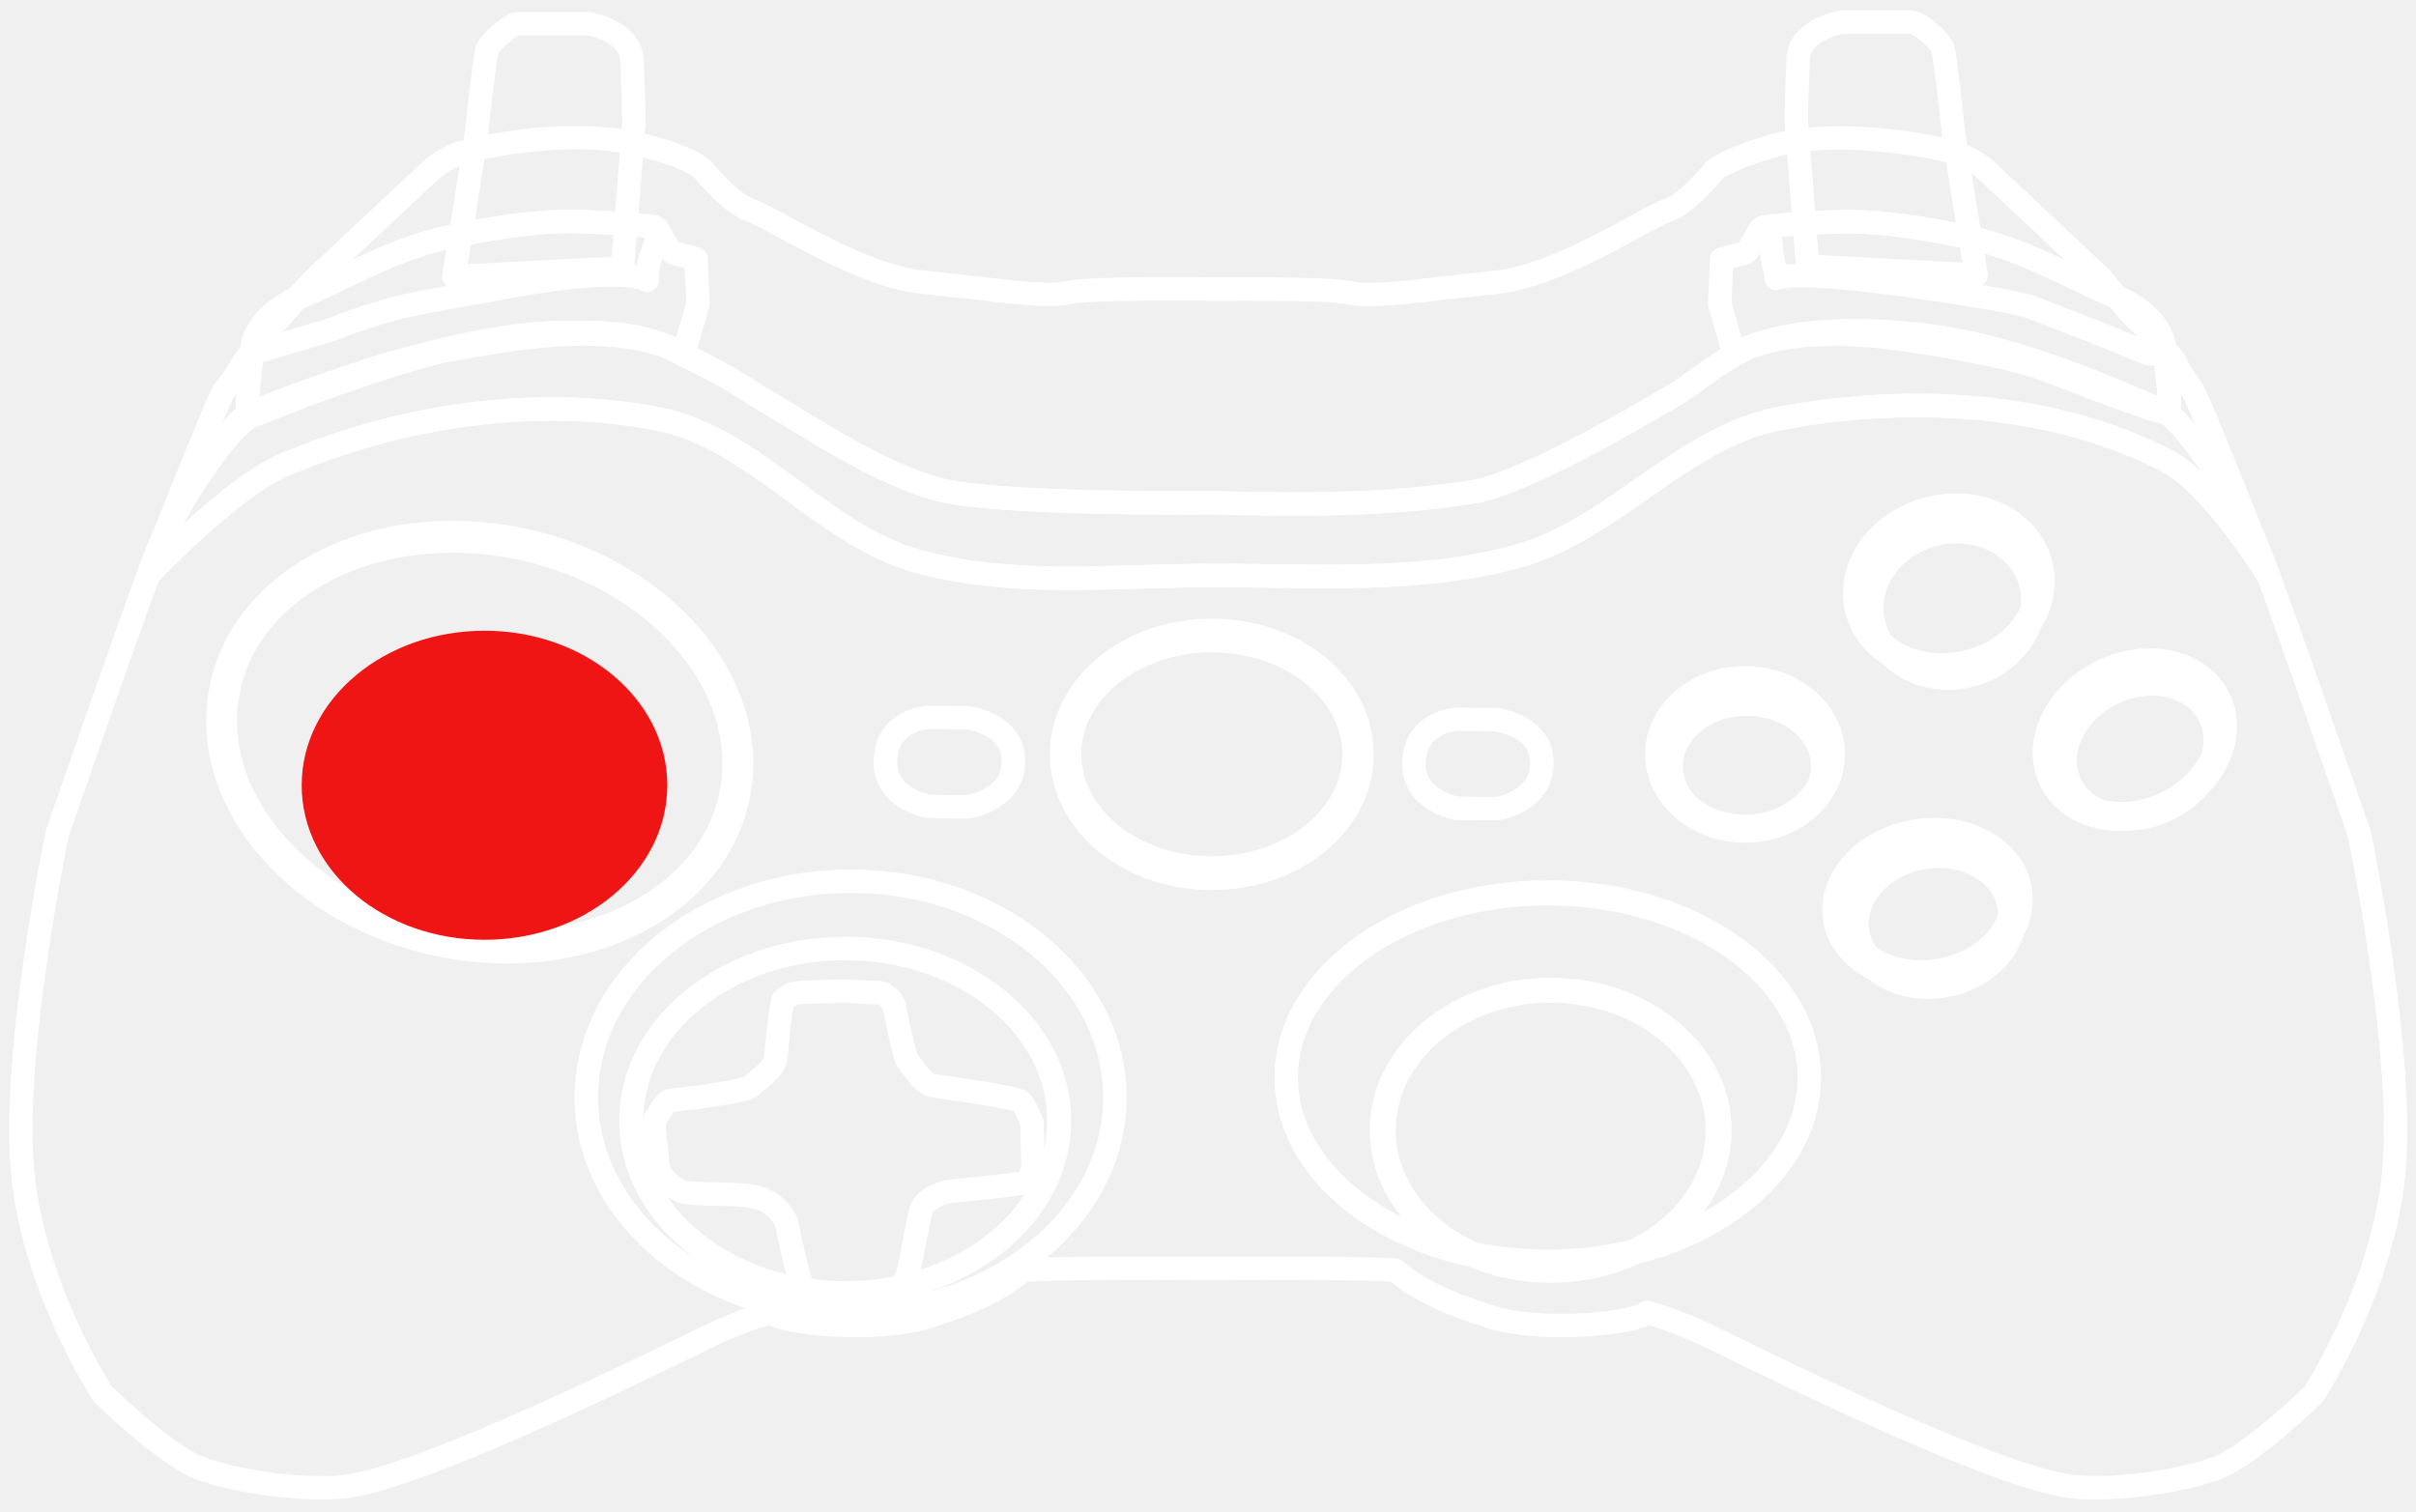
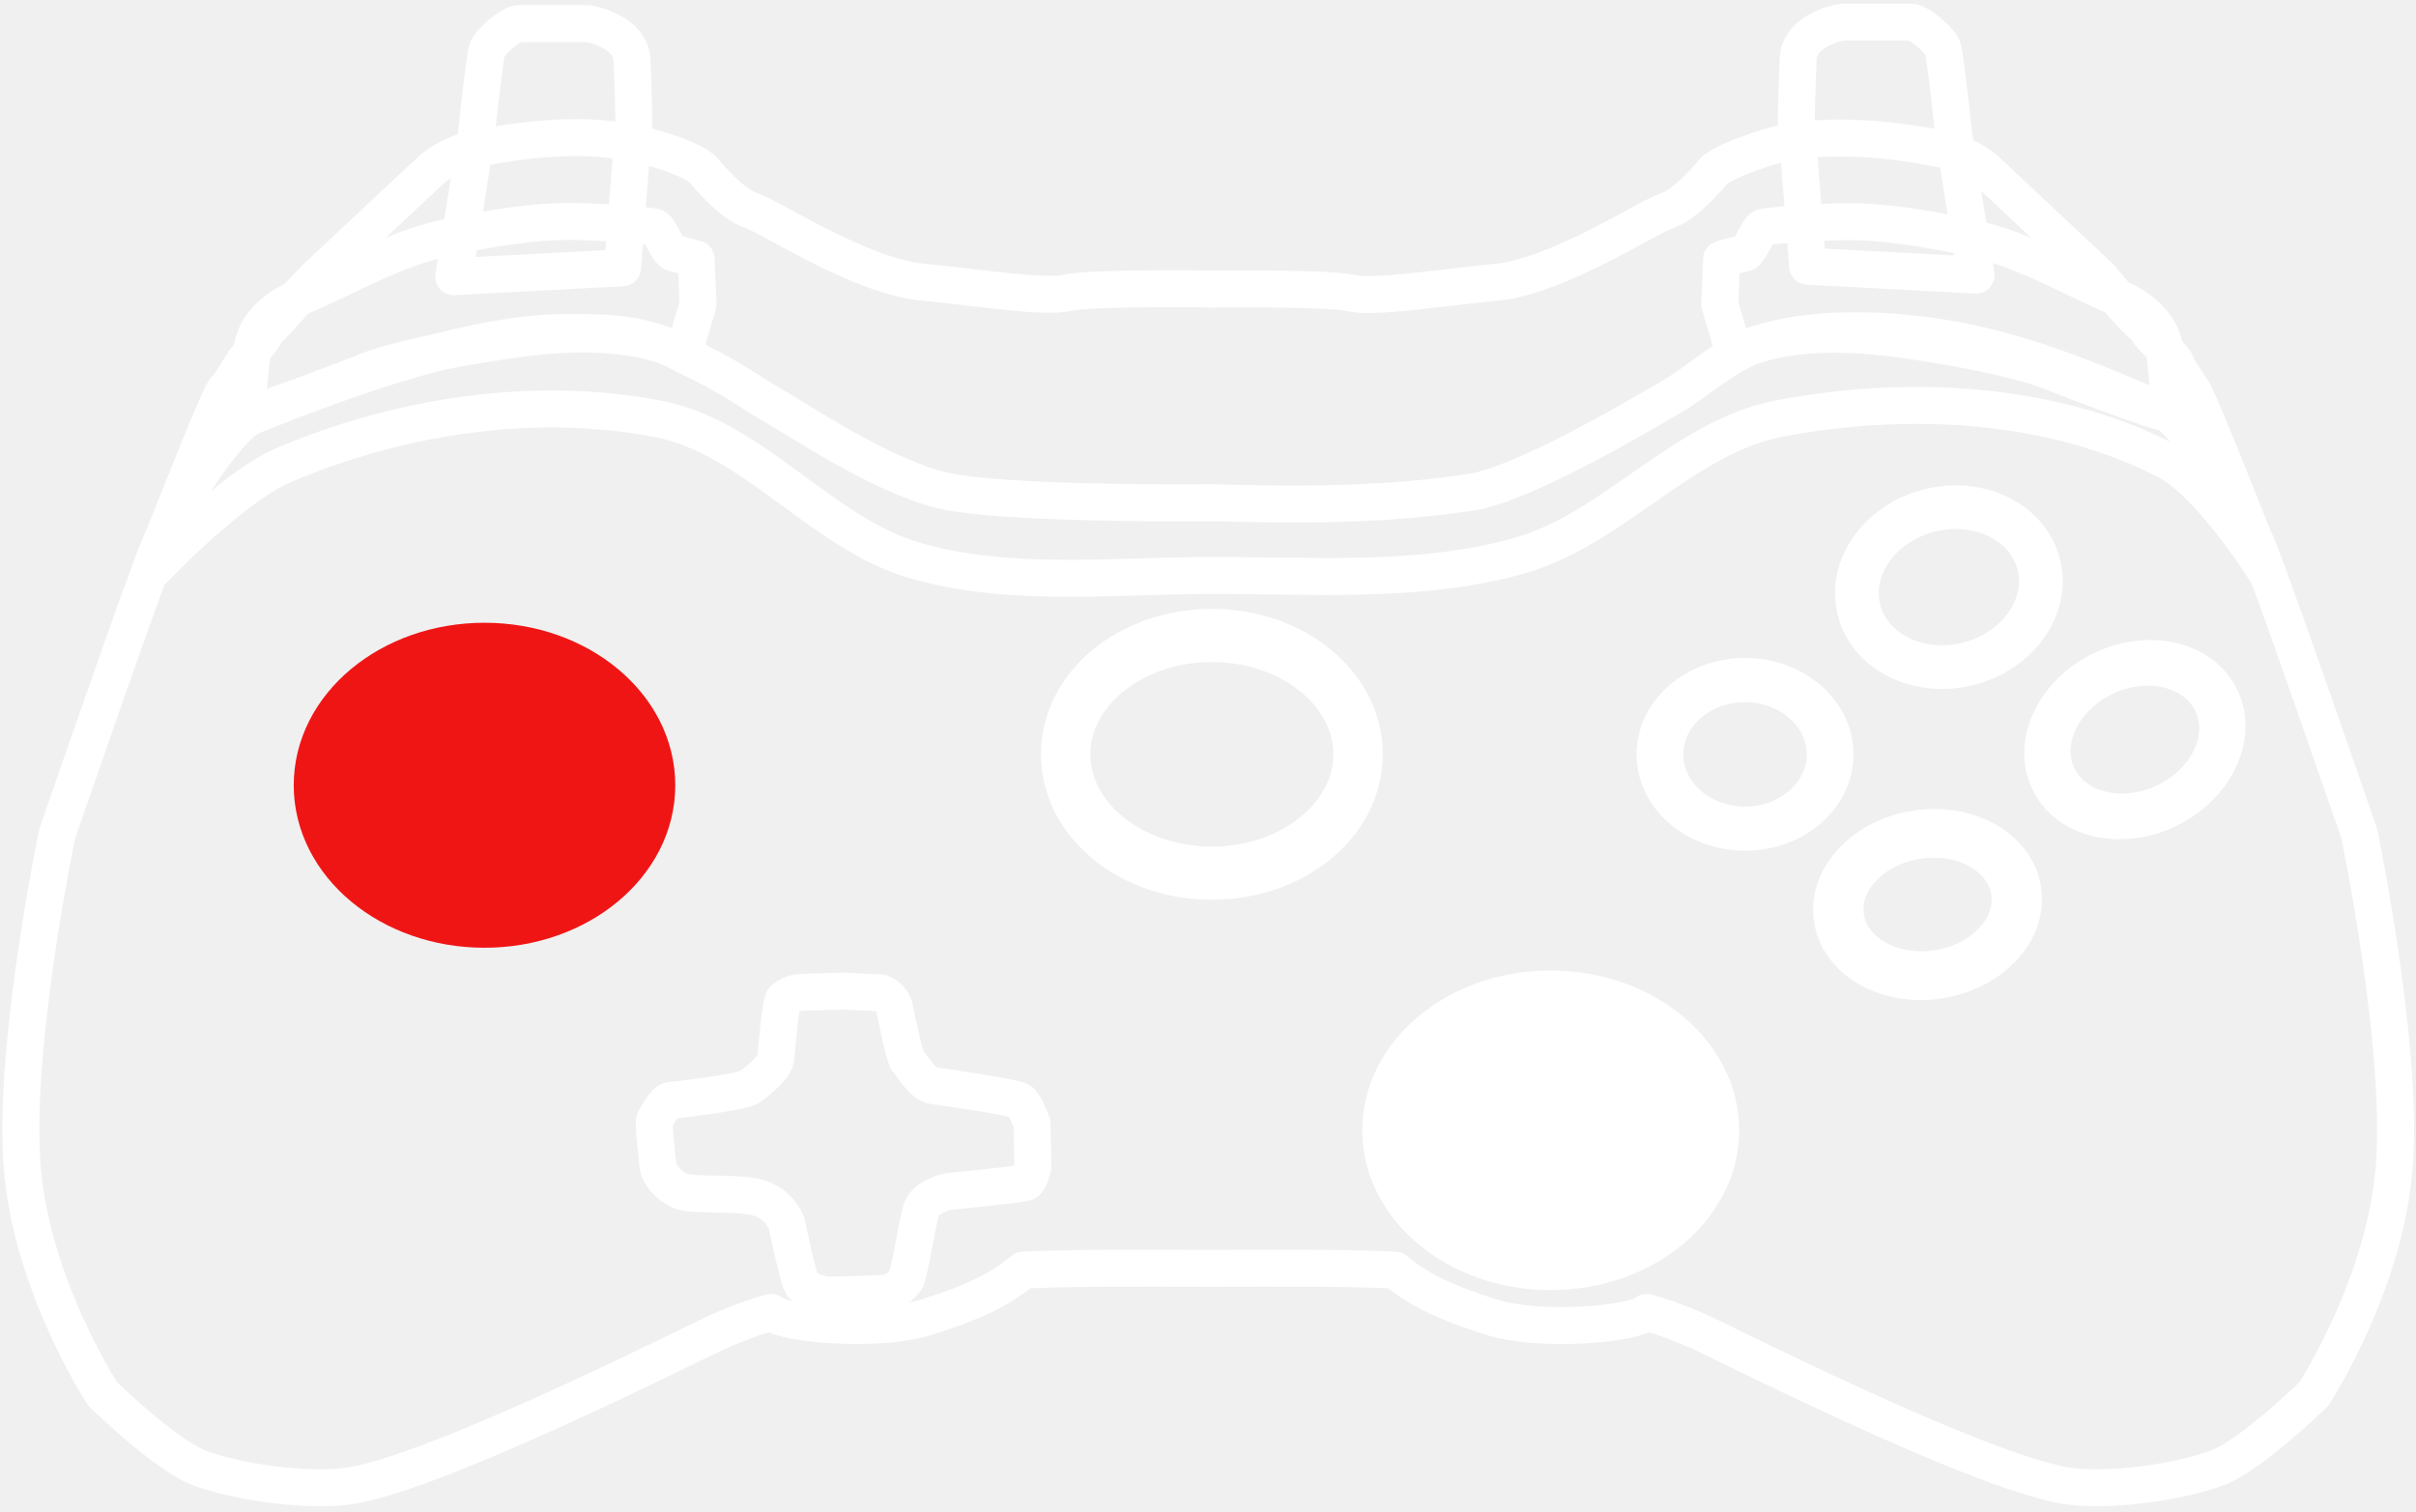
<svg xmlns="http://www.w3.org/2000/svg" width="131" height="82" viewBox="30 35 680 425">
  <g id="layer1" transform="translate(-11.03586,-267.2968)">
-     <path d="m 200.946,395.582 c -29.992,-0.22 -72.465,16.989 -89.292,23.661 -4.788,1.899 -17.392,18.814 -25.217,35.257 -3.5,7.354 -29.281,82.156 -29.281,82.156 0,0 -12.143,57.839 -10,92.125 C 49.299,663.067 70,694.5 70,694.5 c 0,0 17.557,17.1 27,20.688 11.302,4.293 31.854,6.91 43,5.031 25.866,-4.359 98.438,-41.295 103.438,-43.438 5,-2.143 9.917,-4.1 14.688,-5.312 3.519,3.343 30.116,5.629 43.688,1.344 13.571,-4.286 20.918,-7.947 27.219,-13.25 11.761,-0.637 32.973,-0.601 52.406,-0.5 19.394,-0.101 40.544,-0.137 52.281,0.5 6.288,5.302 13.612,8.965 27.156,13.25 13.544,4.285 40.113,1.999 43.625,-1.344 4.761,1.212 9.635,3.17 14.625,5.312 4.99,2.142 77.436,39.079 103.25,43.438 11.123,1.878 31.627,-0.77 42.906,-5.062 9.424,-3.587 26.938,-20.656 26.938,-20.656 0,0 20.674,-31.41 22.812,-65.688 2.139,-34.278 -9.969,-92.125 -9.969,-92.125 0,0 -25.726,-74.773 -29.219,-82.125 -7.809,-16.44 -21.039,-34.913 -25.817,-36.811 -12.279,-4.878 -36.23,-16.619 -63.119,-20.786 -16.694,-2.588 -36.596,-2.901 -50.752,1.724 -9.547,3.119 -17.962,11.176 -24.281,14.777 -7.38,4.205 -37.514,22.432 -54.622,26.717 -24.915,4.167 -50.53,3.976 -75.562,3.318 0,0 -58.828,0.684 -75.971,-3.601 -17.143,-4.286 -40.015,-19.758 -47.411,-23.964 -6.332,-3.601 -10.845,-7.526 -24.955,-14.165 -10.907,-6.361 -22.634,-6.187 -32.406,-6.188 z" id="path3048" style="fill:none;stroke:#ffffff;stroke-width:6.6;stroke-linejoin:round" />
-     <path d="m 356.836,629.108 c 0,33.613 -33.298,60.862 -74.372,60.862 -41.075,0 -74.372,-27.249 -74.372,-60.862 0,-33.613 33.298,-60.862 74.372,-60.862 41.075,0 74.372,27.249 74.372,60.862 z" transform="translate(-2.020305,-18.18275)" id="path5191" style="fill:none;stroke:#ffffff;stroke-width:6.6;stroke-linejoin:round" />
-     <path d="m 201.312,340.719 c -12.735,0.279 -24.74,2.676 -28.844,3.781 -6.566,1.768 -10.344,5.562 -10.344,5.562 l -32.062,30.031 c 0,0 -5.044,5.188 -5.549,5.819 -6.491,8.114 -7.954,8.203 -8.964,10.223 -1.01,2.02 -4.314,5.429 -5.956,7.829 -1.038,1.517 -3.766,6.46 -5.281,7.723 -1.515,1.263 -21.469,52.094 -21.469,52.094 0,0 23.015,-24.473 38.04,-30.871 32.52,-13.846 70.519,-19.707 105.231,-13.043 27.173,5.216 46.125,32.427 72.741,39.989 26.055,7.403 54.067,4.301 81.153,4.143 29.584,-0.172 60.098,2.444 88.579,-5.559 26.585,-7.469 46.158,-33.463 73.285,-38.632 35.899,-6.84 76.518,-4.886 108.988,11.882 12.734,6.576 28.545,32.152 28.545,32.152 0,0 -19.894,-50.863 -21.406,-52.125 -1.133,-1.894 -4.019,-5.671 -4.524,-7.439 -0.504,-1.767 -6.968,-7.198 -7.976,-9.217 -1.008,-2.02 -1.023,-0.239 -7.67,-8.203 -2.001,-2.398 -5.549,-6.703 -5.549,-6.703 l -32,-30.031 c 0,0 -3.791,-3.795 -10.344,-5.562 -6.553,-1.767 -33.232,-6.699 -50.906,-1.25 -13.665,4.213 -15.625,6.812 -15.625,6.812 0,0 -7.549,9.358 -13.094,11.125 -5.545,1.767 -30.483,18.42 -48.125,20.188 -17.642,1.767 -34.795,4.546 -40.844,3.031 -6.049,-1.515 -39.906,-1.094 -39.906,-1.094 l 0,-0.062 c 0,0 -33.939,-0.421 -40,1.094 -6.061,1.515 -23.229,-1.263 -40.906,-3.031 -17.678,-1.768 -42.694,-18.451 -48.25,-20.219 -5.556,-1.768 -13.125,-11.094 -13.125,-11.094 0,0 -1.885,-3.095 -15.656,-6.812 -6.709,-1.811 -14.546,-2.698 -22.188,-2.531 z" id="path4939" style="fill:none;stroke:#ffffff;stroke-width:6.6;stroke-linejoin:round" />
-     <path d="m 168.75,379.862 c 0,0 6.429,-39.464 6.607,-42.143 0.179,-2.679 2.143,-19.107 2.679,-21.429 0.536,-2.321 6.786,-7.679 9.107,-7.679 2.321,0 19.464,0 19.464,0 0,0 11.964,1.964 12.321,10.357 0.357,8.393 0.536,17.321 0.536,17.321 L 216.25,377.362 z" id="path4945" style="fill:none;stroke:#ffffff;stroke-width:6.6;stroke-linejoin:round" />
-     <path d="m 563.906,395.094 c -10.005,-0.049 -19.787,0.993 -27.75,3.594 -9.547,3.119 -17.962,11.181 -24.281,14.781 -7.38,4.205 -37.517,22.434 -54.625,26.719 -24.915,4.167 -50.53,3.971 -75.562,3.312 0,0 -58.826,0.692 -75.969,-3.594 -17.143,-4.286 -40.011,-19.762 -47.406,-23.969 -6.332,-3.601 -10.765,-7.42 -24.876,-14.059 -10.907,-6.361 -22.727,-6.284 -32.499,-6.285 -29.992,-0.22 -72.454,15.848 -89.281,22.52 -4.703,1.865 -16.932,19.348 -24.781,35.511 -2.301,5.803 -4.031,10.156 -4.031,10.156 0,0 23.006,-24.478 38.031,-30.875 32.52,-13.846 70.538,-19.695 105.25,-13.031 27.173,5.216 46.103,32.407 72.719,39.969 26.055,7.403 54.07,4.314 81.156,4.156 29.584,-0.172 60.112,2.44 88.594,-5.562 26.585,-7.469 46.155,-33.457 73.281,-38.625 35.899,-6.84 76.529,-4.893 109,11.875 12.734,6.576 28.531,32.156 28.531,32.156 0,0 -1.712,-4.333 -4,-10.125 -7.854,-16.22 -20.679,-34.103 -25.375,-35.969 -12.279,-4.878 -36.236,-16.614 -63.125,-20.781 -7.304,-1.132 -15.218,-1.837 -23,-1.875 z" id="path5180" style="fill:none;stroke:#ffffff;stroke-width:6.6;stroke-linejoin:round" />
-     <path d="m 110.893,411.826 1.071,-10.536 c 0,0 -0.714,-9.643 13.571,-15.714 14.286,-6.071 26.429,-13.75 43.036,-17.143 16.607,-3.393 26.607,-4.286 34.643,-4.107 8.036,0.179 20.714,1.071 22.143,1.607 1.429,0.536 3.571,6.964 5.357,7.321 1.786,0.357 6.25,1.607 6.25,1.607 l 0.536,12.679 -4.107,14.107 c 0,0 -12.857,-8.929 -46.607,-4.286 -33.75,4.643 -44.286,9.821 -44.286,9.821 0,0 -30.179,11.786 -31.25,10.893 -1.071,-0.893 -0.357,-6.25 -0.357,-6.25 z" id="path4943" style="fill:none;stroke:#ffffff;stroke-width:6.6;stroke-linejoin:round" />
-     <path d="m 597.214,379.423 c 0,0 -6.416,-39.455 -6.594,-42.133 -0.178,-2.678 -2.138,-19.103 -2.673,-21.424 -0.535,-2.321 -6.772,-7.677 -9.089,-7.677 -2.317,0 -19.425,0 -19.425,0 0,0 -11.94,1.964 -12.297,10.355 -0.356,8.391 -0.535,17.317 -0.535,17.317 l 3.208,41.062 z" id="path4951" style="fill:none;stroke:#ffffff;stroke-width:6.6;stroke-linejoin:round" />
-     <path d="m 651.418,411.884 -1.069,-10.533 c 0,0 0.713,-9.641 -13.544,-15.711 -14.257,-6.07 -26.375,-13.747 -42.949,-17.139 -16.574,-3.392 -26.553,-4.285 -34.573,-4.106 -8.02,0.179 -20.672,1.071 -22.098,1.607 -1.426,0.536 -3.564,6.963 -5.346,7.32 -1.782,0.357 -6.237,1.607 -6.237,1.607 l -0.535,12.676 4.099,14.104 c 0,0 12.831,-8.926 46.513,-4.285 33.682,4.642 44.196,9.819 44.196,9.819 0,0 30.118,11.783 31.187,10.89 1.069,-0.893 0.356,-6.249 0.356,-6.249 z" id="path4953" style="fill:none;stroke:#ffffff;stroke-width:6.6;stroke-linejoin:round" />
-     <path d="m 555.714,521.648 c 0,9.665 -8.475,17.5 -18.929,17.5 -10.454,0 -18.929,-7.835 -18.929,-17.5 0,-9.665 8.475,-17.5 18.929,-17.5 10.454,0 18.929,7.835 18.929,17.5 z" transform="matrix(1.265136,0,0,1.195161,-146.9189,-109.1041)" id="path4957" style="fill:none;stroke:#ffffff;stroke-width:6.6;stroke-linejoin:round" />
-     <path d="m 555.714,521.648 c 0,9.665 -8.475,17.5 -18.929,17.5 -10.454,0 -18.929,-7.835 -18.929,-17.5 0,-9.665 8.475,-17.5 18.929,-17.5 10.454,0 18.929,7.835 18.929,17.5 z" transform="matrix(1.153047,0,0,1,-86.22098,-3.928572)" id="path4959" style="fill:none;stroke:#ffffff;stroke-width:6.6;stroke-linejoin:round" />
-     <path d="m 608.393,565.487 c 0,8.334 -8.275,15.089 -18.482,15.089 -10.207,0 -18.482,-6.756 -18.482,-15.089 0,-8.334 8.275,-15.089 18.482,-15.089 10.207,0 18.482,6.756 18.482,15.089 z" transform="matrix(1.349184,-0.2080701,0.2008976,1.302676,-325.9441,-57.28388)" id="path4963" style="fill:none;stroke:#ffffff;stroke-width:6.6;stroke-linejoin:round" />
-     <path d="m 608.393,565.487 c 0,8.334 -8.275,15.089 -18.482,15.089 -10.207,0 -18.482,-6.756 -18.482,-15.089 0,-8.334 8.275,-15.089 18.482,-15.089 10.207,0 18.482,6.756 18.482,15.089 z" transform="matrix(1.190559,-0.2037365,0.2045878,1.195534,-232.8127,4.895876)" id="path4961" style="fill:none;stroke:#ffffff;stroke-width:6.6;stroke-linejoin:round" />
-     <path d="m 619.643,473.344 c 0,10.405 -9.874,18.839 -22.054,18.839 -12.18,0 -22.054,-8.435 -22.054,-18.839 0,-10.405 9.874,-18.839 22.054,-18.839 12.18,0 22.054,8.435 22.054,18.839 z" transform="matrix(1.147631,-0.2880218,0.2876899,1.146309,-232.4282,96.79539)" id="path4965" style="fill:none;stroke:#ffffff;stroke-width:6.6;stroke-linejoin:round" />
-     <path d="m 619.643,473.344 c 0,10.405 -9.874,18.839 -22.054,18.839 -12.18,0 -22.054,-8.435 -22.054,-18.839 0,-10.405 9.874,-18.839 22.054,-18.839 12.18,0 22.054,8.435 22.054,18.839 z" transform="matrix(1.011005,-0.2444118,0.2554343,1.056599,-134.5584,117.9143)" id="path4967" style="fill:none;stroke:#ffffff;stroke-width:6.6;stroke-linejoin:round" />
-     <path d="m 685,538.612 c 0,9.369 -8.954,16.964 -20,16.964 -11.046,0 -20,-7.595 -20,-16.964 0,-9.369 8.954,-16.964 20,-16.964 11.046,0 20,7.595 20,16.964 z" transform="matrix(1.172785,-0.4909922,0.4397093,1.134852,-374.8233,225.4705)" id="path4969" style="fill:none;stroke:#ffffff;stroke-width:6.6;stroke-linejoin:round" />
-     <path d="m 685,538.612 c 0,9.369 -8.954,16.964 -20,16.964 -11.046,0 -20,-7.595 -20,-16.964 0,-9.369 8.954,-16.964 20,-16.964 11.046,0 20,7.595 20,16.964 z" transform="matrix(1.02139,-0.4310783,0.3829471,0.9963701,-242.068,263.2236)" id="path4971" style="fill:none;stroke:#ffffff;stroke-width:6.6;stroke-linejoin:round" />
-     <path d="m 339.916,620.522 c 0,26.779 -26.344,48.487 -58.841,48.487 -32.497,0 -58.841,-21.709 -58.841,-48.487 0,-26.779 26.344,-48.487 58.841,-48.487 32.497,0 58.841,21.709 58.841,48.487 z" transform="matrix(1.023558,0,0,1,-8.77086,-3.030458)" id="path5106" style="fill:none;stroke:#ffffff;stroke-width:6.6;stroke-linejoin:round" />
-     <path d="m 415.089,517.675 c 0,12.846 -13.791,23.259 -30.804,23.259 -17.012,0 -30.804,-10.413 -30.804,-23.259 0,-12.846 13.791,-23.259 30.804,-23.259 17.012,0 30.804,10.413 30.804,23.259 z" transform="matrix(1.336002,0,0,1.438716,-131.287,-230.4488)" id="path4977" style="fill:none;stroke:#ffffff;stroke-width:6.6;stroke-linejoin:round" />
-     <path d="m 278.4,581 10.67,0.505 c 0,0 3.22,1.263 3.788,4.419 0.418,2.322 2.904,14.142 3.662,14.773 0.758,0.631 4.167,6.566 7.197,6.945 3.03,0.379 23.36,3.283 24.622,4.419 1.263,1.136 3.157,6.061 3.157,6.061 l 0.253,12.248 c 0,0 -0.758,3.788 -1.894,4.419 -1.136,0.631 -22.097,2.652 -22.097,2.652 0,0 -6.313,1.515 -7.45,5.177 -1.136,3.662 -3.409,18.814 -4.419,19.824 -1.01,1.01 -2.399,3.157 -5.303,3.536 -2.904,0.379 -17.173,0.631 -17.173,0.631 0,0 -5.303,-1.136 -6.566,-2.904 -1.263,-1.768 -4.419,-17.425 -4.419,-17.425 0,0 -2.02,-5.556 -8.334,-7.197 -6.313,-1.641 -18.183,-0.253 -21.718,-1.894 -3.536,-1.641 -5.935,-4.672 -6.187,-7.324 -0.253,-2.652 -1.389,-11.869 -0.884,-12.627 0.505,-0.758 2.904,-5.303 4.293,-5.43 1.389,-0.126 20.456,-2.273 22.602,-3.914 2.147,-1.641 6.945,-5.43 7.197,-7.955 0.253,-2.525 1.359,-16.723 2.336,-16.731 0.803,-0.729 1.477,-0.94 2.1,-1.27 1.048,-0.555 3.792,-0.7 7.307,-0.75 4.419,-0.063 7.26,-0.189 7.26,-0.189 z" id="path4981" style="fill:none;stroke:#ffffff;stroke-width:6.6;stroke-linejoin:round" />
-     <path d="m 307.752,503.994 c 0,0 -4.706,-0.145 -5.842,-0.018 -1.136,0.126 -11.301,1.263 -11.68,12.059 -0.379,10.796 12.014,12.95 12.014,12.95 l 5.474,0.111 5.764,0.018 c 0,0 12.608,-1.715 12.798,-12.638 0.189,-10.922 -13.006,-12.438 -13.006,-12.438 z" id="path4983" style="fill:none;stroke:#ffffff;stroke-width:6.6;stroke-linejoin:round" />
-     <path d="m 456.502,504.53 c 0,0 -4.706,-0.145 -5.842,-0.018 -1.136,0.126 -11.301,1.263 -11.68,12.059 -0.379,10.796 12.014,12.95 12.014,12.95 l 5.474,0.111 5.764,0.018 c 0,0 12.608,-1.715 12.798,-12.638 0.189,-10.922 -13.006,-12.438 -13.006,-12.438 z" id="path4985" style="fill:none;stroke:#ffffff;stroke-width:6.6;stroke-linejoin:round" />
-     <path d="m 536.896,610.042 c 0,26.709 -32.959,48.361 -73.615,48.361 -40.656,0 -73.615,-21.652 -73.615,-48.361 0,-26.709 32.959,-48.361 73.615,-48.361 40.656,0 73.615,21.652 73.615,48.361 z" transform="matrix(1,0,0,1.07505,13.38452,-50.48812)" id="path5187" style="fill:none;stroke:#ffffff;stroke-width:6.6;stroke-linejoin:round" />
-     <path d="m 525.179,624.594 c 0,20.366 -19.108,36.875 -42.679,36.875 -23.571,0 -42.679,-16.509 -42.679,-36.875 0,-20.366 19.108,-36.875 42.679,-36.875 23.571,0 42.679,16.509 42.679,36.875 z" transform="matrix(1.107838,0,0,1.069313,-57.04272,-47.70096)" id="path5110" style="fill:none;stroke:#ffffff;stroke-width:6.6;stroke-linejoin:round" />
-     <path d="m 202.857,563.791 c 0,23.078 -24.944,41.786 -55.714,41.786 -30.77,0 -55.714,-18.708 -55.714,-41.786 0,-23.078 24.944,-41.786 55.714,-41.786 30.77,0 55.714,18.708 55.714,41.786 z" transform="matrix(1.291116,0.2507504,-0.241143,1.342555,122.0314,-282.9133)" id="path5185" style="fill:none;stroke:#ffffff;stroke-width:6.6;stroke-linejoin:round" />
-     <path d="m 223.571,523.434 c 0,18.541 -18.069,33.571 -40.357,33.571 -22.289,0 -40.357,-15.03 -40.357,-33.571 0,-18.541 18.069,-33.571 40.357,-33.571 22.289,0 40.357,15.03 40.357,33.571 z" transform="matrix(1.178619,0,0,1.18,-38.53742,-94.6039)" id="path5108" style="fill:#f01515;stroke:#f01515;stroke-width:6.6" />
+     <path d="m 200.946,395.582 c -29.992,-0.22 -72.465,16.989 -89.292,23.661 -4.788,1.899 -17.392,18.814 -25.217,35.257 -3.5,7.354 -29.281,82.156 -29.281,82.156 0,0 -12.143,57.839 -10,92.125 C 49.299,663.067 70,694.5 70,694.5 c 0,0 17.557,17.1 27,20.688 11.302,4.293 31.854,6.91 43,5.031 25.866,-4.359 98.438,-41.295 103.438,-43.438 5,-2.143 9.917,-4.1 14.688,-5.312 3.519,3.343 30.116,5.629 43.688,1.344 13.571,-4.286 20.918,-7.947 27.219,-13.25 11.761,-0.637 32.973,-0.601 52.406,-0.5 19.394,-0.101 40.544,-0.137 52.281,0.5 6.288,5.302 13.612,8.965 27.156,13.25 13.544,4.285 40.113,1.999 43.625,-1.344 4.761,1.212 9.635,3.17 14.625,5.312 4.99,2.142 77.436,39.079 103.25,43.438 11.123,1.878 31.627,-0.77 42.906,-5.062 9.424,-3.587 26.938,-20.656 26.938,-20.656 0,0 20.674,-31.41 22.812,-65.688 2.139,-34.278 -9.969,-92.125 -9.969,-92.125 0,0 -25.726,-74.773 -29.219,-82.125 -7.809,-16.44 -21.039,-34.913 -25.817,-36.811 -12.279,-4.878 -36.23,-16.619 -63.119,-20.786 -16.694,-2.588 -36.596,-2.901 -50.752,1.724 -9.547,3.119 -17.962,11.176 -24.281,14.777 -7.38,4.205 -37.514,22.432 -54.622,26.717 -24.915,4.167 -50.53,3.976 -75.562,3.318 0,0 -58.828,0.684 -75.971,-3.601 -17.143,-4.286 -40.015,-19.758 -47.411,-23.964 -6.332,-3.601 -10.845,-7.526 -24.955,-14.165 -10.907,-6.361 -22.634,-6.187 -32.406,-6.188 z" id="path3048" style="fill:none;stroke:#ffffff;stroke-width:10.4;stroke-linejoin:round" />
+     <path d="m 201.312,340.719 c -12.735,0.279 -24.74,2.676 -28.844,3.781 -6.566,1.768 -10.344,5.562 -10.344,5.562 l -32.062,30.031 c 0,0 -5.044,5.188 -5.549,5.819 -6.491,8.114 -7.954,8.203 -8.964,10.223 -1.01,2.02 -4.314,5.429 -5.956,7.829 -1.038,1.517 -3.766,6.46 -5.281,7.723 -1.515,1.263 -21.469,52.094 -21.469,52.094 0,0 23.015,-24.473 38.04,-30.871 32.52,-13.846 70.519,-19.707 105.231,-13.043 27.173,5.216 46.125,32.427 72.741,39.989 26.055,7.403 54.067,4.301 81.153,4.143 29.584,-0.172 60.098,2.444 88.579,-5.559 26.585,-7.469 46.158,-33.463 73.285,-38.632 35.899,-6.84 76.518,-4.886 108.988,11.882 12.734,6.576 28.545,32.152 28.545,32.152 0,0 -19.894,-50.863 -21.406,-52.125 -1.133,-1.894 -4.019,-5.671 -4.524,-7.439 -0.504,-1.767 -6.968,-7.198 -7.976,-9.217 -1.008,-2.02 -1.023,-0.239 -7.67,-8.203 -2.001,-2.398 -5.549,-6.703 -5.549,-6.703 l -32,-30.031 c 0,0 -3.791,-3.795 -10.344,-5.562 -6.553,-1.767 -33.232,-6.699 -50.906,-1.25 -13.665,4.213 -15.625,6.812 -15.625,6.812 0,0 -7.549,9.358 -13.094,11.125 -5.545,1.767 -30.483,18.42 -48.125,20.188 -17.642,1.767 -34.795,4.546 -40.844,3.031 -6.049,-1.515 -39.906,-1.094 -39.906,-1.094 l 0,-0.062 c 0,0 -33.939,-0.421 -40,1.094 -6.061,1.515 -23.229,-1.263 -40.906,-3.031 -17.678,-1.768 -42.694,-18.451 -48.25,-20.219 -5.556,-1.768 -13.125,-11.094 -13.125,-11.094 0,0 -1.885,-3.095 -15.656,-6.812 -6.709,-1.811 -14.546,-2.698 -22.188,-2.531 z" id="path4939" style="fill:none;stroke:#ffffff;stroke-width:10.4;stroke-linejoin:round" />
+     <path d="m 168.75,379.862 c 0,0 6.429,-39.464 6.607,-42.143 0.179,-2.679 2.143,-19.107 2.679,-21.429 0.536,-2.321 6.786,-7.679 9.107,-7.679 2.321,0 19.464,0 19.464,0 0,0 11.964,1.964 12.321,10.357 0.357,8.393 0.536,17.321 0.536,17.321 L 216.25,377.362 z" id="path4945" style="fill:none;stroke:#ffffff;stroke-width:10.4;stroke-linejoin:round" />
+     <path d="m 110.893,411.826 1.071,-10.536 c 0,0 -0.714,-9.643 13.571,-15.714 14.286,-6.071 26.429,-13.75 43.036,-17.143 16.607,-3.393 26.607,-4.286 34.643,-4.107 8.036,0.179 20.714,1.071 22.143,1.607 1.429,0.536 3.571,6.964 5.357,7.321 1.786,0.357 6.25,1.607 6.25,1.607 l 0.536,12.679 -4.107,14.107 c 0,0 -12.857,-8.929 -46.607,-4.286 -33.75,4.643 -44.286,9.821 -44.286,9.821 0,0 -30.179,11.786 -31.25,10.893 -1.071,-0.893 -0.357,-6.25 -0.357,-6.25 z" id="path4943" style="fill:none;stroke:#ffffff;stroke-width:10.4;stroke-linejoin:round" />
+     <path d="m 597.214,379.423 c 0,0 -6.416,-39.455 -6.594,-42.133 -0.178,-2.678 -2.138,-19.103 -2.673,-21.424 -0.535,-2.321 -6.772,-7.677 -9.089,-7.677 -2.317,0 -19.425,0 -19.425,0 0,0 -11.94,1.964 -12.297,10.355 -0.356,8.391 -0.535,17.317 -0.535,17.317 l 3.208,41.062 z" id="path4951" style="fill:none;stroke:#ffffff;stroke-width:10.4;stroke-linejoin:round" />
+     <path d="m 651.418,411.884 -1.069,-10.533 c 0,0 0.713,-9.641 -13.544,-15.711 -14.257,-6.07 -26.375,-13.747 -42.949,-17.139 -16.574,-3.392 -26.553,-4.285 -34.573,-4.106 -8.02,0.179 -20.672,1.071 -22.098,1.607 -1.426,0.536 -3.564,6.963 -5.346,7.32 -1.782,0.357 -6.237,1.607 -6.237,1.607 l -0.535,12.676 4.099,14.104 c 0,0 12.831,-8.926 46.513,-4.285 33.682,4.642 44.196,9.819 44.196,9.819 0,0 30.118,11.783 31.187,10.89 1.069,-0.893 0.356,-6.249 0.356,-6.249 z" id="path4953" style="fill:none;stroke:#ffffff;stroke-width:10.4;stroke-linejoin:round" />
+     <path d="m 555.714,521.648 c 0,9.665 -8.475,17.5 -18.929,17.5 -10.454,0 -18.929,-7.835 -18.929,-17.5 0,-9.665 8.475,-17.5 18.929,-17.5 10.454,0 18.929,7.835 18.929,17.5 z" transform="matrix(1.265136,0,0,1.195161,-146.9189,-109.1041)" id="path4957" style="fill:none;stroke:#ffffff;stroke-width:10.4;stroke-linejoin:round" />
+     <path d="m 608.393,565.487 c 0,8.334 -8.275,15.089 -18.482,15.089 -10.207,0 -18.482,-6.756 -18.482,-15.089 0,-8.334 8.275,-15.089 18.482,-15.089 10.207,0 18.482,6.756 18.482,15.089 z" transform="matrix(1.349184,-0.2080701,0.2008976,1.302676,-325.9441,-57.28388)" id="path4963" style="fill:none;stroke:#ffffff;stroke-width:10.4;stroke-linejoin:round" />
+     <path d="m 619.643,473.344 c 0,10.405 -9.874,18.839 -22.054,18.839 -12.18,0 -22.054,-8.435 -22.054,-18.839 0,-10.405 9.874,-18.839 22.054,-18.839 12.18,0 22.054,8.435 22.054,18.839 z" transform="matrix(1.147631,-0.2880218,0.2876899,1.146309,-232.4282,96.79539)" id="path4965" style="fill:none;stroke:#ffffff;stroke-width:10.4;stroke-linejoin:round" />
+     <path d="m 685,538.612 c 0,9.369 -8.954,16.964 -20,16.964 -11.046,0 -20,-7.595 -20,-16.964 0,-9.369 8.954,-16.964 20,-16.964 11.046,0 20,7.595 20,16.964 z" transform="matrix(1.172785,-0.4909922,0.4397093,1.134852,-374.8233,225.4705)" id="path4969" style="fill:none;stroke:#ffffff;stroke-width:10.4;stroke-linejoin:round" />
+     <path d="m 415.089,517.675 c 0,12.846 -13.791,23.259 -30.804,23.259 -17.012,0 -30.804,-10.413 -30.804,-23.259 0,-12.846 13.791,-23.259 30.804,-23.259 17.012,0 30.804,10.413 30.804,23.259 z" transform="matrix(1.336002,0,0,1.438716,-131.287,-230.4488)" id="path4977" style="fill:none;stroke:#ffffff;stroke-width:10.4;stroke-linejoin:round" />
+     <path d="m 278.4,581 10.67,0.505 c 0,0 3.22,1.263 3.788,4.419 0.418,2.322 2.904,14.142 3.662,14.773 0.758,0.631 4.167,6.566 7.197,6.945 3.03,0.379 23.36,3.283 24.622,4.419 1.263,1.136 3.157,6.061 3.157,6.061 l 0.253,12.248 c 0,0 -0.758,3.788 -1.894,4.419 -1.136,0.631 -22.097,2.652 -22.097,2.652 0,0 -6.313,1.515 -7.45,5.177 -1.136,3.662 -3.409,18.814 -4.419,19.824 -1.01,1.01 -2.399,3.157 -5.303,3.536 -2.904,0.379 -17.173,0.631 -17.173,0.631 0,0 -5.303,-1.136 -6.566,-2.904 -1.263,-1.768 -4.419,-17.425 -4.419,-17.425 0,0 -2.02,-5.556 -8.334,-7.197 -6.313,-1.641 -18.183,-0.253 -21.718,-1.894 -3.536,-1.641 -5.935,-4.672 -6.187,-7.324 -0.253,-2.652 -1.389,-11.869 -0.884,-12.627 0.505,-0.758 2.904,-5.303 4.293,-5.43 1.389,-0.126 20.456,-2.273 22.602,-3.914 2.147,-1.641 6.945,-5.43 7.197,-7.955 0.253,-2.525 1.359,-16.723 2.336,-16.731 0.803,-0.729 1.477,-0.94 2.1,-1.27 1.048,-0.555 3.792,-0.7 7.307,-0.75 4.419,-0.063 7.26,-0.189 7.26,-0.189 z" id="path4981" style="fill:none;stroke:#ffffff;stroke-width:10.4;stroke-linejoin:round" />
+     <path d="m 525.179,624.594 c 0,20.366 -19.108,36.875 -42.679,36.875 -23.571,0 -42.679,-16.509 -42.679,-36.875 0,-20.366 19.108,-36.875 42.679,-36.875 23.571,0 42.679,16.509 42.679,36.875 z" transform="matrix(1.107838,0,0,1.069313,-57.04272,-47.70096)" id="path5110" style="fill:#ffffff;stroke:#ffffff;stroke-width:10.4" />
+     <path d="m 223.571,523.434 c 0,18.541 -18.069,33.571 -40.357,33.571 -22.289,0 -40.357,-15.03 -40.357,-33.571 0,-18.541 18.069,-33.571 40.357,-33.571 22.289,0 40.357,15.03 40.357,33.571 z" transform="matrix(1.178619,0,0,1.18,-38.53742,-94.6039)" id="path5108" style="fill:#f01515;stroke:#f01515;stroke-width:10.4" />
    <g transform="scale(1.229545,0.8133091)" id="text5003" style="font-size:49.182px;font-style:normal;font-weight:normal;line-height:125%;letter-spacing:0px;word-spacing:0px;fill:#686868;fill-opacity:1;stroke:none;font-family:Bitstream Vera Sans">
      </g>
    <g transform="scale(1.123528,0.8900538)" id="text5007" style="font-size:43.196px;font-style:normal;font-weight:normal;line-height:125%;letter-spacing:0px;word-spacing:0px;fill:#686868;fill-opacity:1;stroke:none;font-family:Bitstream Vera Sans">
      </g>
    <g transform="scale(1.142422,0.8753335)" id="text5011" style="font-size:43.23px;font-style:normal;font-weight:normal;line-height:125%;letter-spacing:0px;word-spacing:0px;fill:#686868;fill-opacity:1;stroke:none;font-family:Bitstream Vera Sans">
      </g>
    <g transform="scale(1.153322,0.8670607)" id="text5015" style="font-size:42.081px;font-style:normal;font-weight:normal;line-height:125%;letter-spacing:0px;word-spacing:0px;fill:#686868;fill-opacity:1;stroke:none;font-family:Bitstream Vera Sans">
      </g>
    <g id="text5023" style="font-size:40px;font-style:normal;font-weight:normal;line-height:125%;letter-spacing:0px;word-spacing:0px;fill:#686868;fill-opacity:1;stroke:none;font-family:Bitstream Vera Sans">
      </g>
    <g id="text5027" style="font-size:40px;font-style:normal;font-weight:normal;line-height:125%;letter-spacing:0px;word-spacing:0px;fill:#686868;fill-opacity:1;stroke:none;font-family:Bitstream Vera Sans">
      </g>
    <g transform="scale(1.016623,0.9836484)" id="text5112" style="font-size:32.838px;font-style:normal;font-weight:bold;line-height:125%;letter-spacing:0px;word-spacing:0px;fill:#249500;fill-opacity:1;stroke:none;font-family:Bitstream Vera Sans;-inkscape-font-specification:Bitstream Vera Sans Bold">
      </g>
    <g transform="matrix(1.016623,0,0,0.9836483,-0.3472399,0.2525381)" id="text5116" style="font-size:32.838px;font-style:normal;font-weight:bold;line-height:125%;letter-spacing:0px;word-spacing:0px;fill:#0032b0;fill-opacity:1;stroke:none;font-family:Bitstream Vera Sans;-inkscape-font-specification:Bitstream Vera Sans Bold">
      </g>
    <g transform="matrix(1.016623,0,0,0.9836483,-1.073287,0)" id="text5120" style="font-size:32.838px;font-style:normal;font-weight:bold;line-height:125%;letter-spacing:0px;word-spacing:0px;fill:#d9c300;fill-opacity:1;stroke:none;font-family:Bitstream Vera Sans;-inkscape-font-specification:Bitstream Vera Sans Bold">
      </g>
    <g transform="matrix(1.016533,0.01354401,-0.0131047,0.983561,-0.5682108,-0.3788072)" id="text5124" style="font-size:33.448px;font-style:normal;font-weight:bold;line-height:125%;letter-spacing:0px;word-spacing:0px;fill:#ab0b00;fill-opacity:1;stroke:none;font-family:Bitstream Vera Sans;-inkscape-font-specification:Bitstream Vera Sans Bold">
      </g>
-     <path d="m 111.964,401.291 c 0,0 -0.714,-9.643 13.571,-15.714 14.286,-6.071 26.429,-13.75 43.036,-17.143 16.607,-3.393 26.607,-4.286 34.643,-4.107 8.036,0.179 20.714,1.071 22.143,1.607 1.429,0.536 0.519,3.288 0.054,5.049 -0.361,1.367 -1.2,2.996 -1.2,2.996 l -0.853,3.713 -0.193,3.248 c 0,0 -4.229,-4.454 -37.768,1.523 -31.317,5.58 -32.038,6.033 -32.038,6.033 0,0 -11.491,3.073 -17.865,5.842 -1.279,0.556 -17.455,5.268 -17.455,5.268 -2.254,0.558 -4.348,1.59 -6.074,1.685 z" id="path5176" style="fill:none;stroke:#ffffff;stroke-width:6.6;stroke-linejoin:round" />
    <g transform="matrix(1.310735,-0.08809376,0.05104557,0.7595,0,0)" id="text5140" style="font-size:12.254px;font-style:normal;font-weight:normal;line-height:125%;letter-spacing:0px;word-spacing:0px;fill:#bbbbbb;fill-opacity:1;stroke:none;font-family:Bitstream Vera Sans">
      </g>
    <g transform="scale(1.250295,0.7998114)" id="text5144" style="font-size:11.663px;font-style:normal;font-weight:normal;line-height:125%;letter-spacing:0px;word-spacing:0px;fill:#bbbbbb;fill-opacity:1;stroke:none;font-family:Bitstream Vera Sans">
      </g>
    <g transform="scale(1.250295,0.7998114)" id="text5148" style="font-size:11.663px;font-style:normal;font-weight:normal;line-height:125%;letter-spacing:0px;word-spacing:0px;fill:#bbbbbb;fill-opacity:1;stroke:none;font-family:Bitstream Vera Sans">
      </g>
-     <path d="m 645.972,401.617 4.377,-0.265 c 0,0 0.713,-9.641 -13.544,-15.711 -14.257,-6.07 -26.375,-13.747 -42.949,-17.139 -16.574,-3.392 -26.553,-4.285 -34.573,-4.106 -8.02,0.179 -18.943,0.939 -20.369,1.475 0.663,3.41 0.464,7.015 1.241,9.769 l 0.885,4.729 c 0,0 2.474,-2.766 36.156,1.876 33.682,4.642 36.607,6.605 36.607,6.605 0,0 10.316,4.099 11.633,4.551 3.123,1.072 20.535,8.216 20.535,8.216 z" id="path5178" style="fill:none;stroke:#ffffff;stroke-width:6.6;stroke-linejoin:round" />
    <g transform="matrix(1.312859,0.04676647,-0.02709865,0.760731,0,0)" id="text5152" style="font-size:12.254px;font-style:normal;font-weight:normal;line-height:125%;letter-spacing:0px;word-spacing:0px;fill:#bbbbbb;fill-opacity:1;stroke:none;font-family:Bitstream Vera Sans">
      </g>
    <g transform="matrix(1.016623,0,0,0.9836483,-0.1262691,1.262691)" id="g5202" style="font-size:32.838px;font-style:normal;font-weight:bold;line-height:125%;letter-spacing:0px;word-spacing:0px;fill:#85a7ff;fill-opacity:1;stroke:none;font-family:Bitstream Vera Sans;-inkscape-font-specification:Bitstream Vera Sans Bold">
      </g>
    <g transform="matrix(1.016623,0,0,0.9836483,0.1785714,1.641498)" id="g5206" style="font-size:32.838px;font-style:normal;font-weight:bold;line-height:125%;letter-spacing:0px;word-spacing:0px;fill:#fff9c1;fill-opacity:1;stroke:none;font-family:Bitstream Vera Sans;-inkscape-font-specification:Bitstream Vera Sans Bold">
      </g>
    <g transform="matrix(1.016623,0,0,0.9836484,0.851387,1.43043)" id="g5210" style="font-size:32.838px;font-style:normal;font-weight:bold;line-height:125%;letter-spacing:0px;word-spacing:0px;fill:#adff92;fill-opacity:1;stroke:none;font-family:Bitstream Vera Sans;-inkscape-font-specification:Bitstream Vera Sans Bold">
      </g>
    <g transform="matrix(1.016533,0.01354401,-0.0131047,0.983561,0.947018,0.5050763)" id="g5214" style="font-size:33.448px;font-style:normal;font-weight:bold;line-height:125%;letter-spacing:0px;word-spacing:0px;fill:#ffa19b;fill-opacity:1;stroke:none;font-family:Bitstream Vera Sans;-inkscape-font-specification:Bitstream Vera Sans Bold">
      </g>
  </g>
</svg>
